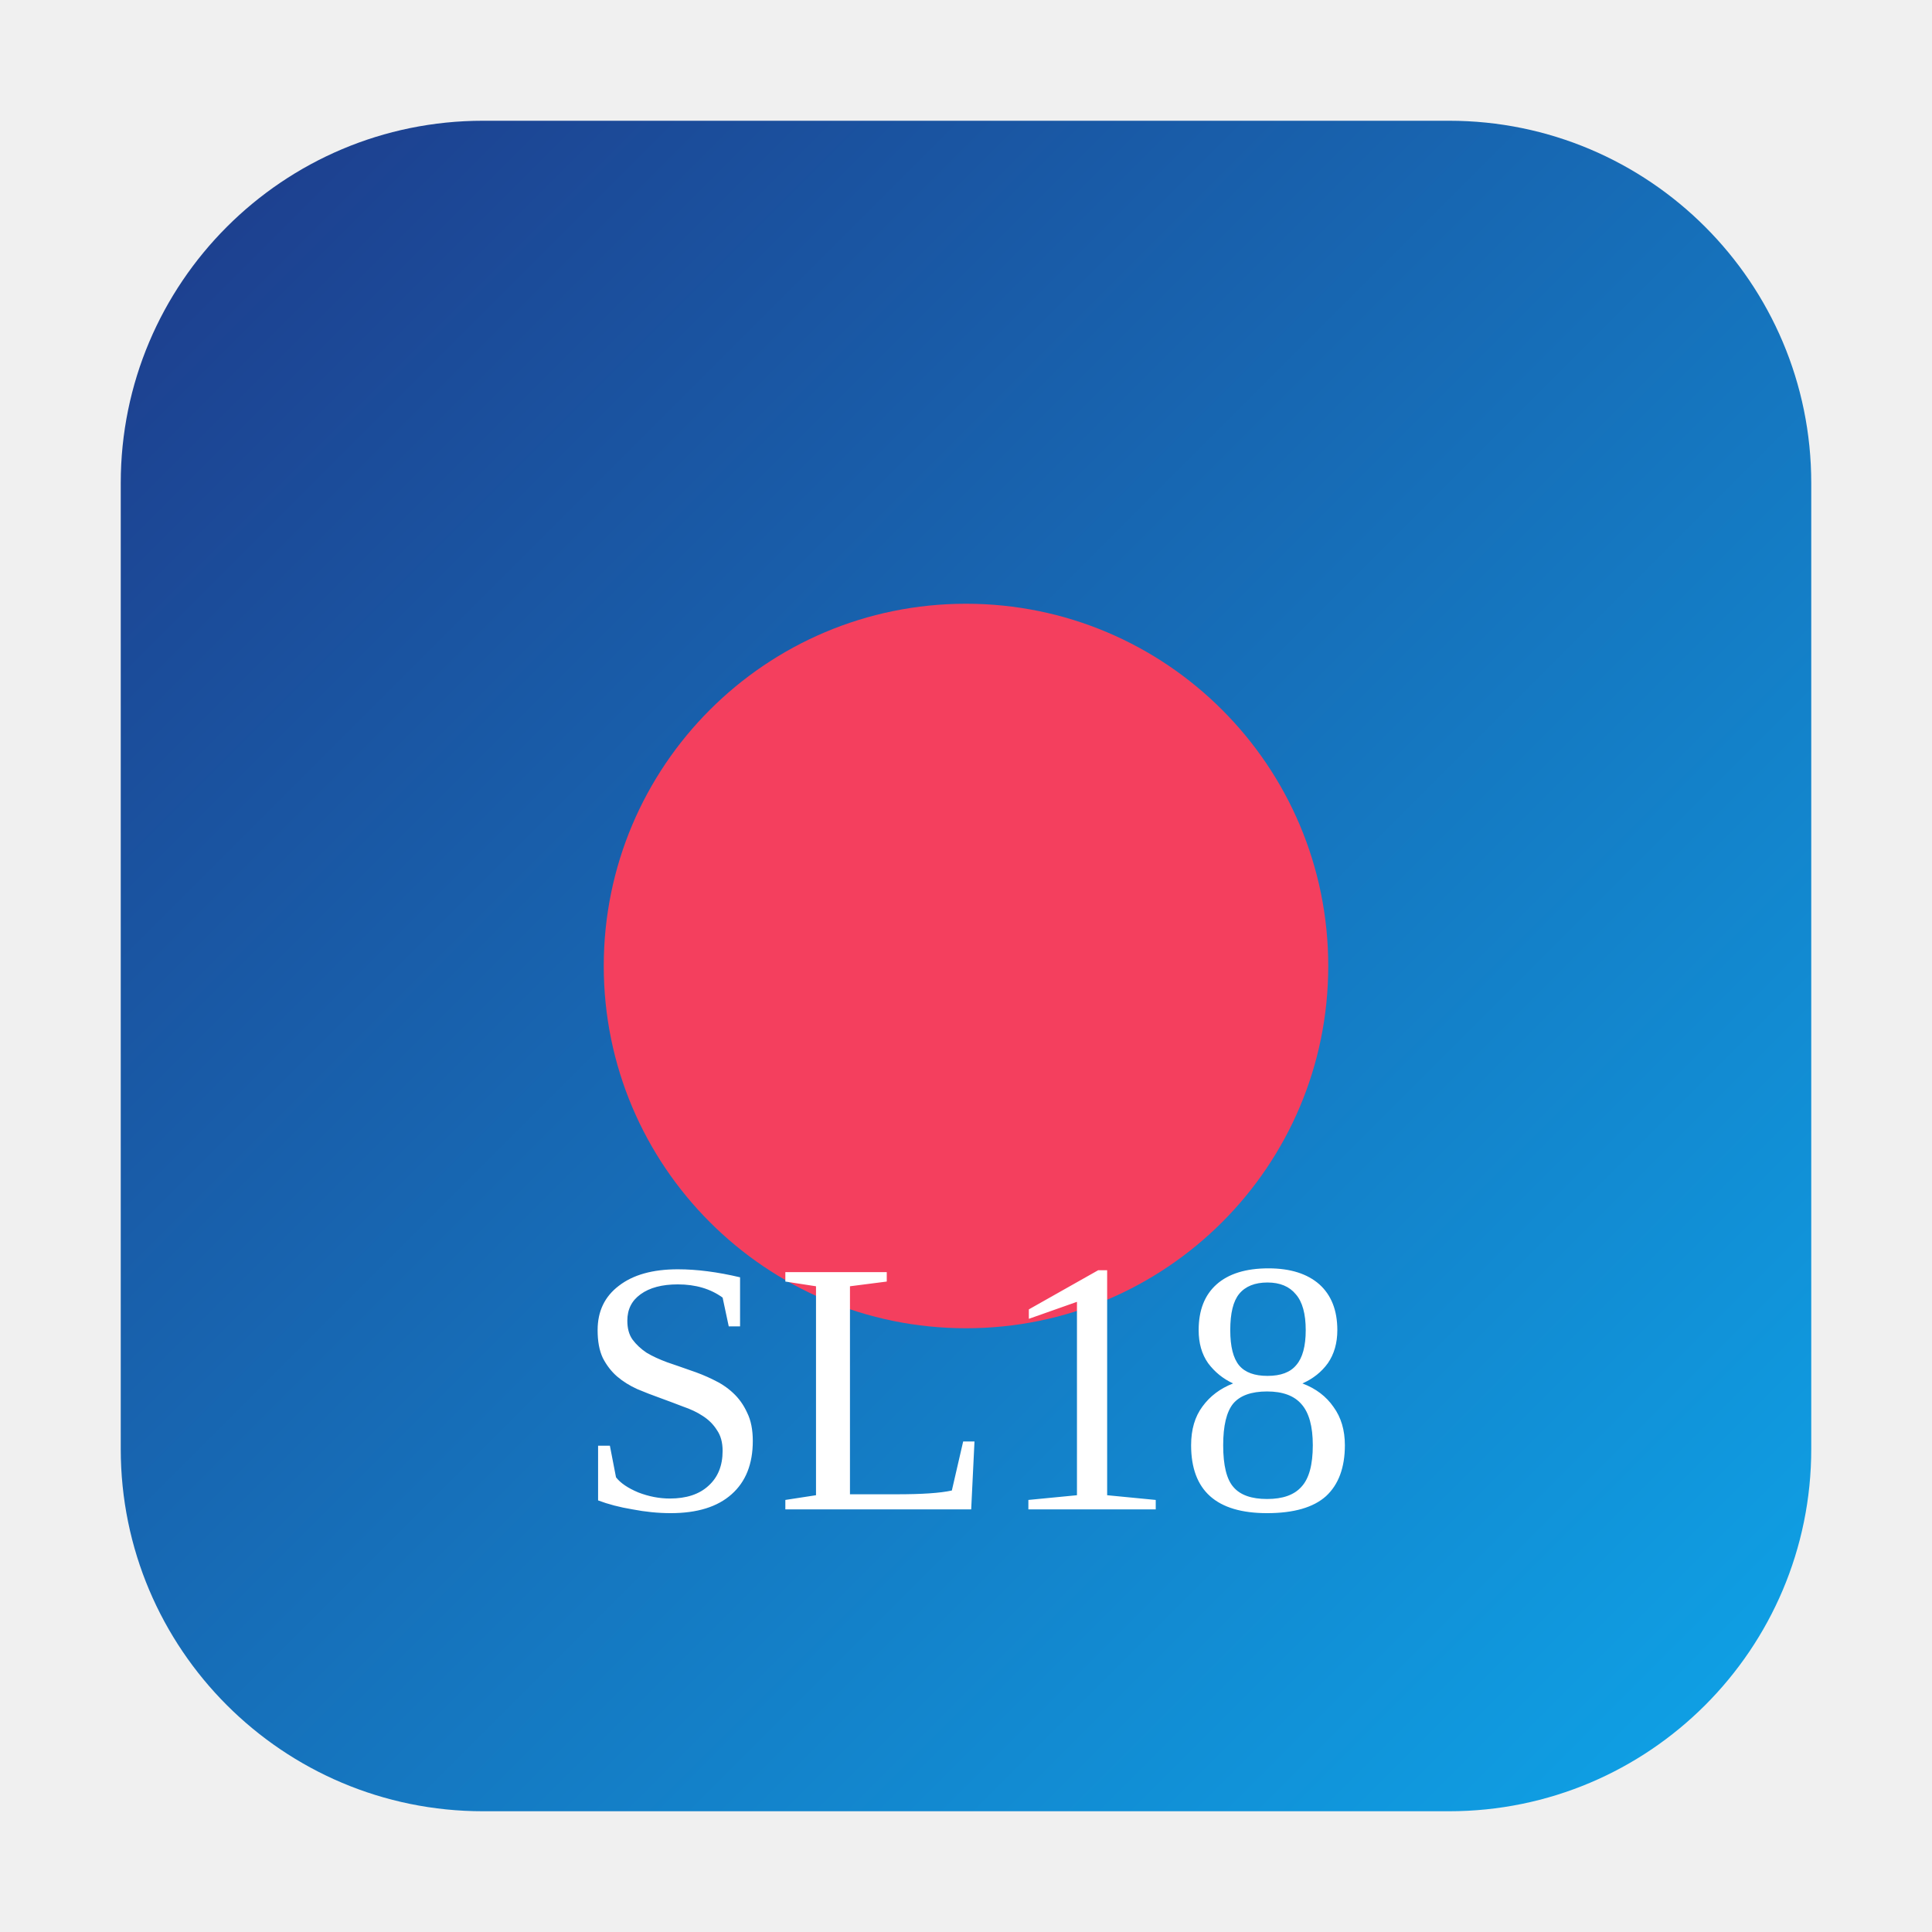
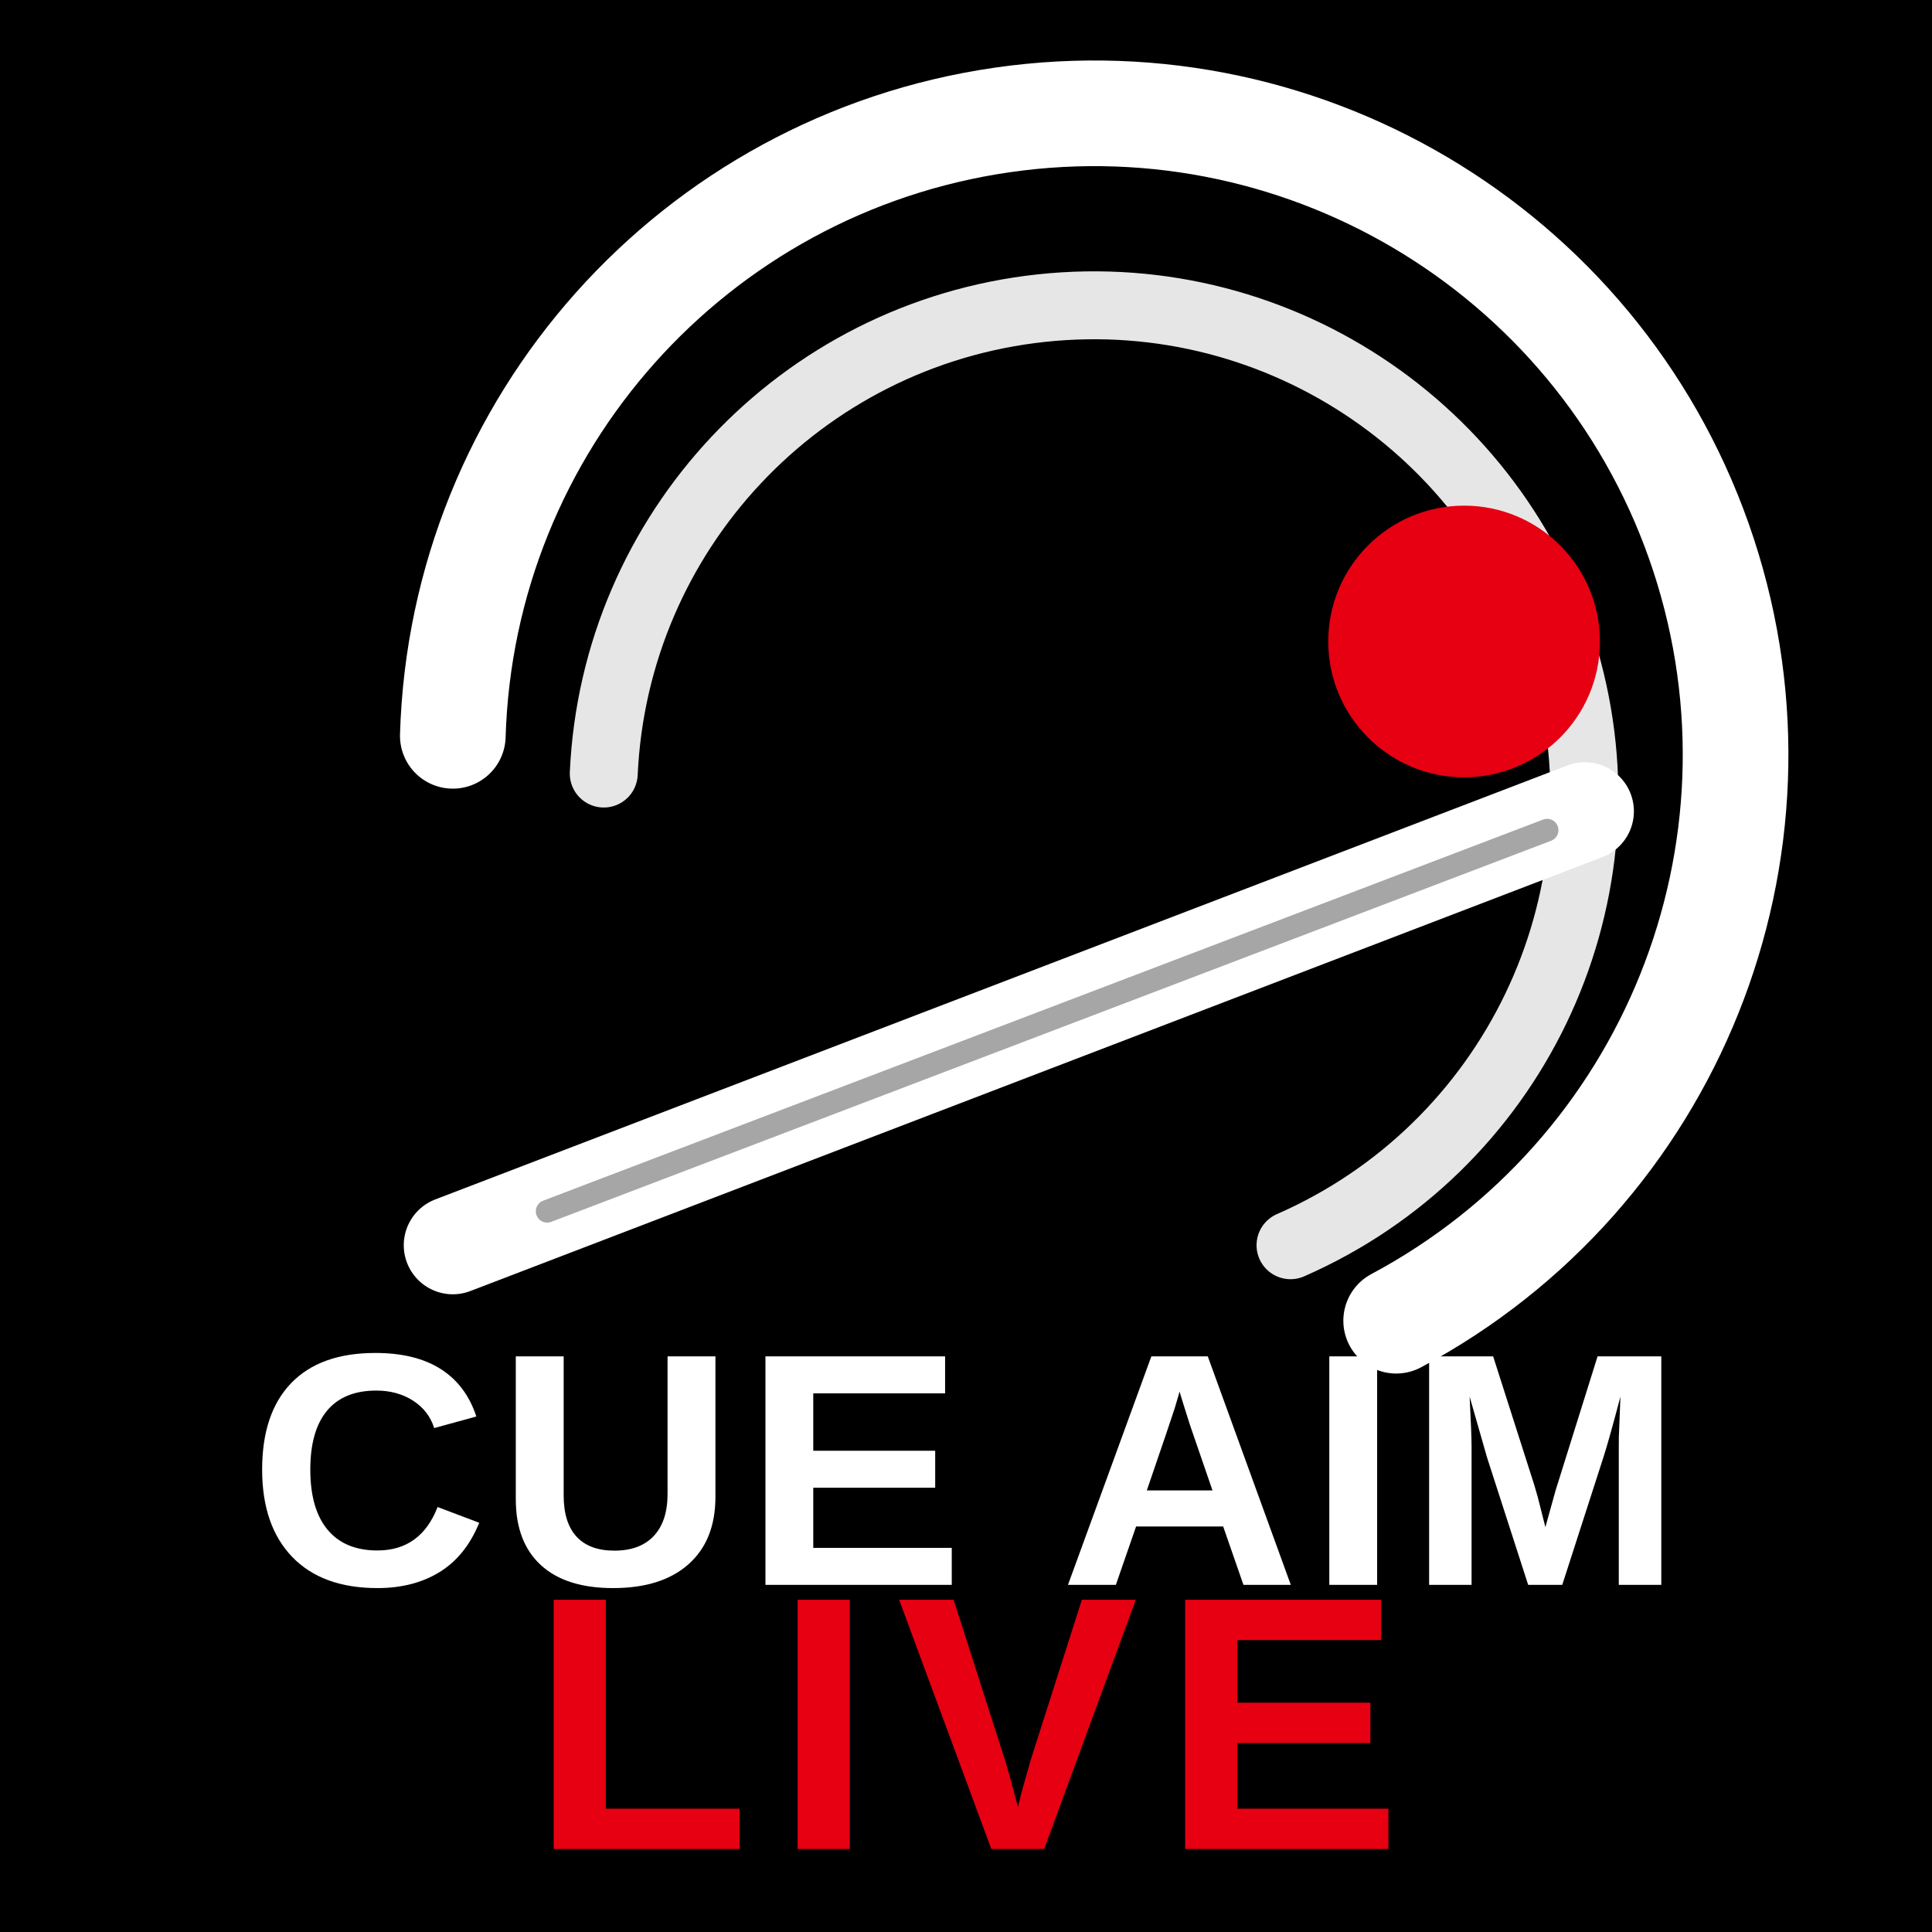
- <svg xmlns="http://www.w3.org/2000/svg" viewBox="0 0 64 64">
-   <defs>
-     <linearGradient id="g" x1="0" y1="0" x2="1" y2="1">
-       <stop offset="0" stop-color="#1e3a8a" />
-       <stop offset="1" stop-color="#0ea5e9" />
-     </linearGradient>
-   </defs>
-   <rect x="4" y="4" width="56" height="56" rx="12" fill="url(#g)" />
-   <circle cx="32" cy="32" r="12" fill="#f43f5e" />
-   <text x="32" y="50" font-size="12" text-anchor="middle" fill="#fff">SL18</text>
+ <svg xmlns="http://www.w3.org/2000/svg" viewBox="0 0 512 512">
+   <rect x="0" y="0" width="512" height="512" fill="#000000" />
+   <path d="M 120 195 A 170 170 0 1 1 370 350" fill="none" stroke="#FFFFFF" stroke-width="28" stroke-linecap="round" />
+   <path d="M 160 205 A 130 130 0 1 1 342 330" fill="none" stroke="#FFFFFF" stroke-width="18" stroke-linecap="round" opacity="0.9" />
+   <circle cx="388" cy="170" r="36" fill="#E60012" />
+   <line x1="120" y1="330" x2="420" y2="215" stroke="#FFFFFF" stroke-width="26" stroke-linecap="round" />
+   <line x1="145" y1="321" x2="410" y2="220" stroke="#000000" stroke-width="6" stroke-linecap="round" opacity="0.35" />
+   <text x="256" y="420" fill="#FFFFFF" font-family="Arial, Helvetica, sans-serif" font-size="88" font-weight="800" text-anchor="middle" letter-spacing="2">
+     CUE AIM
+   </text>
+   <text x="256" y="490" fill="#E60012" font-family="Arial, Helvetica, sans-serif" font-size="96" font-weight="900" text-anchor="middle" letter-spacing="6">
+     LIVE
+   </text>
</svg>
